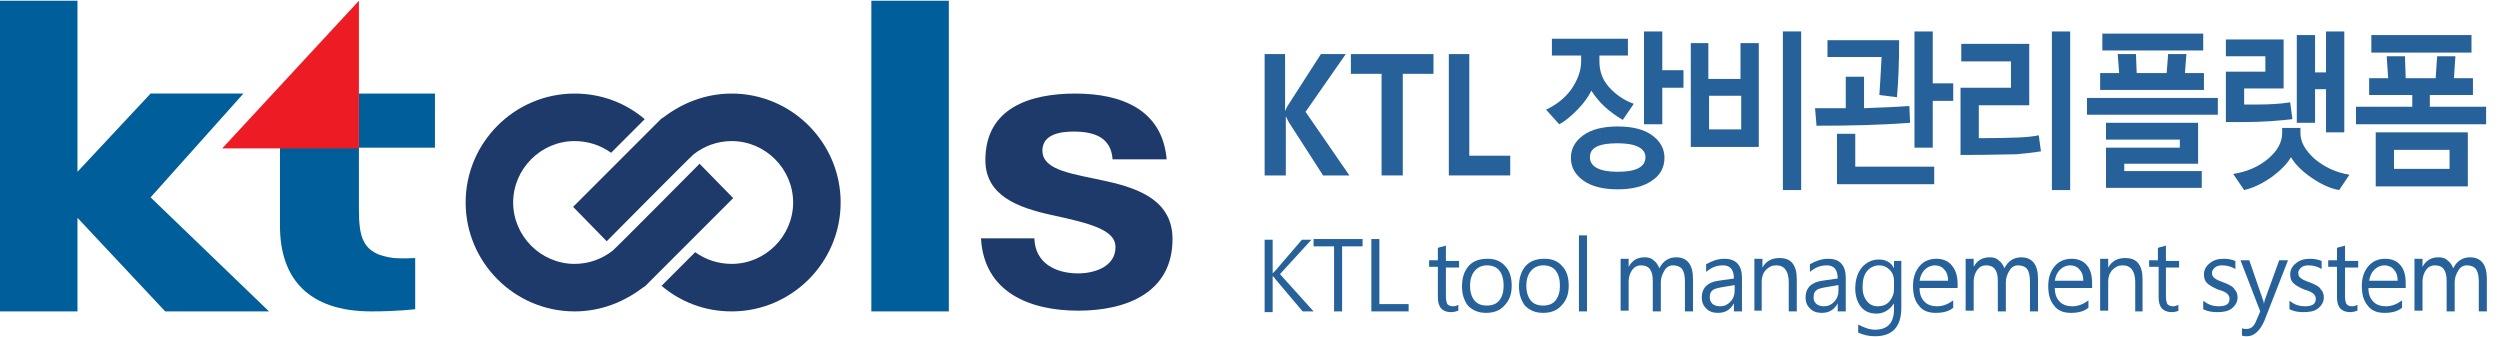
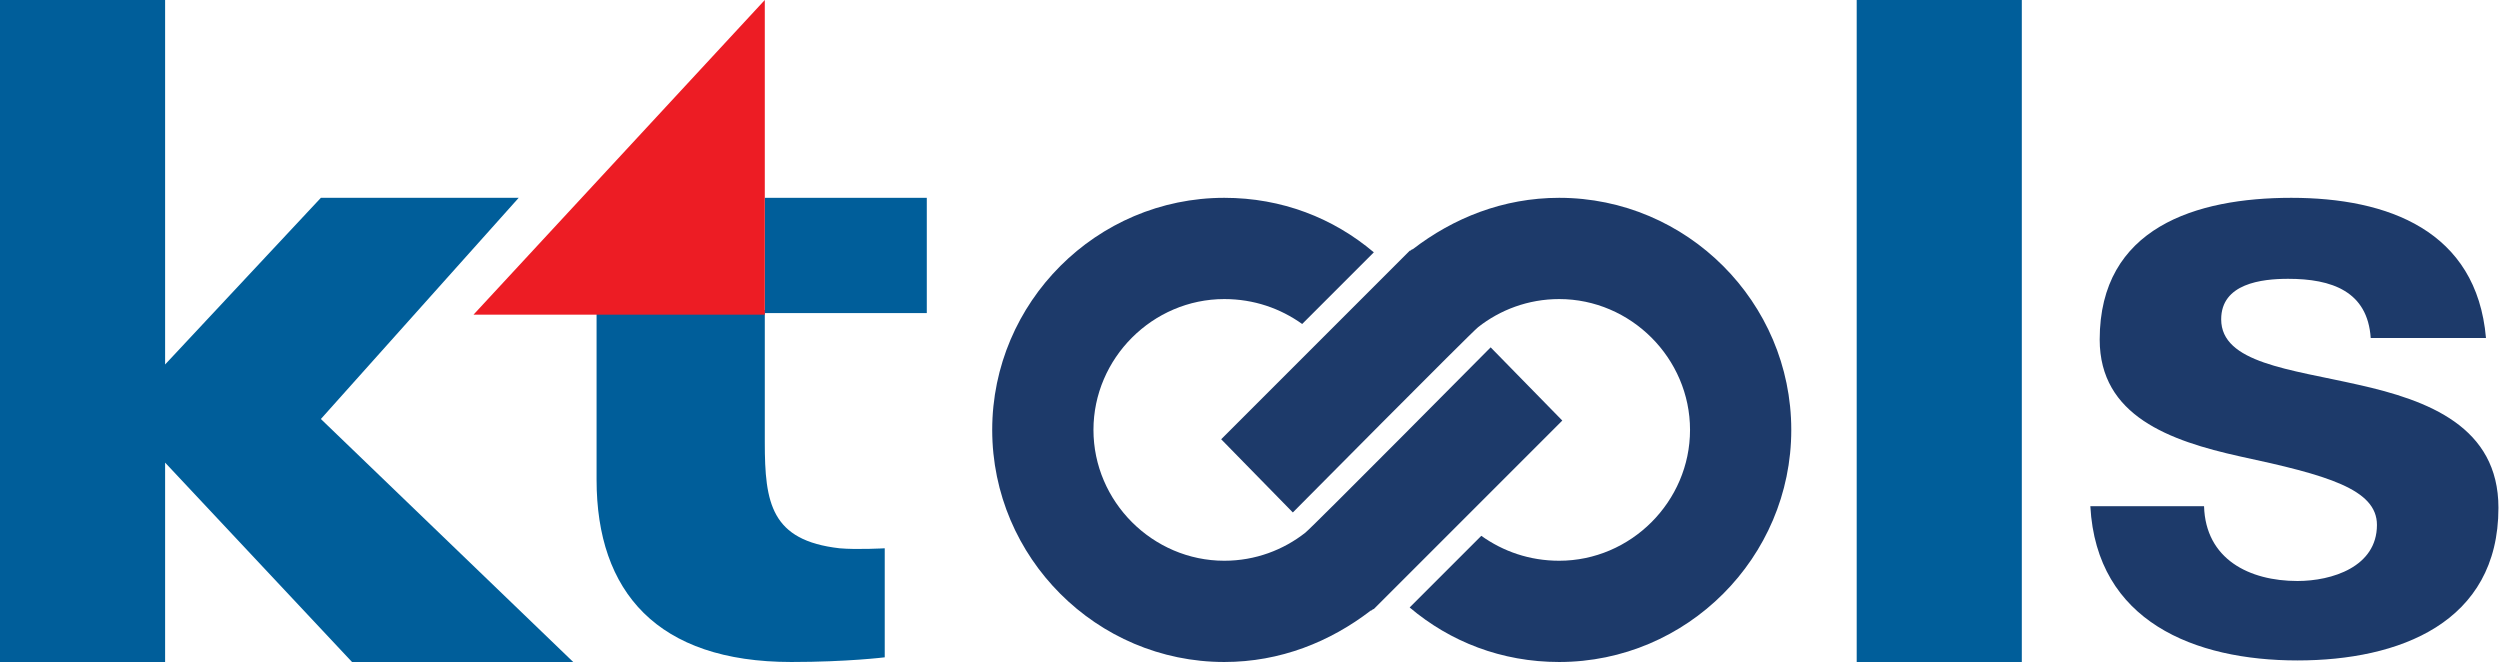
- <svg xmlns="http://www.w3.org/2000/svg" version="1.1" id="Layer_1" x="0px" y="0px" viewBox="0 0 342 46" style="enable-background:new 0 0 342 46;" xml:space="preserve">
+ <svg xmlns="http://www.w3.org/2000/svg" version="1.1" id="Layer_1" x="0px" y="0px" viewBox="0 0 160.5 42.5" style="enable-background:new 0 0 160.5 42.5;" xml:space="preserve">
  <style type="text/css">
	.st0{fill:#005E9A;}
	.st1{fill:#ED1C24;}
	.st2{fill:#1D3A6A;}
- 	.st3{fill:#276199;}
</style>
  <g>
    <g>
      <g>
-         <polygon class="st0" points="20.6,27 33.3,12.8 20.6,12.8 10.6,23.5 10.6,0.1 0,0.1 0,42.6 10.6,42.6 10.6,29.8 22.6,42.6      36.8,42.6    " />
-         <polyline class="st0" points="129.8,42.6 119.2,42.6 119.2,0.1 129.8,0.1    " />
+         <polygon class="st0" points="20.6,26.9 33.3,12.7 20.6,12.7 10.6,23.4 10.6,0 0,0 0,42.5 10.6,42.5 10.6,29.7 22.6,42.5      36.8,42.5    " />
+         <polyline class="st0" points="129.8,42.5 119.2,42.5 119.2,0 129.8,0    " />
        <g>
-           <path class="st0" d="M38.3,30.9c0,7.2,3.9,11.7,12.5,11.7c3.6,0,6-0.3,6-0.3v-7c0,0-1.8,0.1-2.9,0c-4.4-0.5-4.8-2.9-4.8-6.8      v-8.5H38.3V30.9z" />
-           <rect x="49.1" y="12.8" class="st0" width="10.4" height="7.4" />
-           <polygon class="st1" points="49.1,0.1 49.1,20.3 30.4,20.3     " />
+           <path class="st0" d="M38.3,30.8c0,7.2,3.9,11.7,12.5,11.7c3.6,0,6-0.3,6-0.3v-7c0,0-1.8,0.1-2.9,0c-4.4-0.5-4.8-2.9-4.8-6.8      v-8.5H38.3V30.8z" />
+           <rect x="49.1" y="12.7" class="st0" width="10.4" height="7.4" />
+           <polygon class="st1" points="49.1,0 49.1,20.2 30.4,20.2     " />
        </g>
        <g>
-           <path class="st2" d="M95.7,22.4c0,0-11.4,11.5-11.9,11.9c-1.4,1.1-3.2,1.8-5.2,1.8c-4.6,0-8.4-3.8-8.4-8.4s3.8-8.4,8.4-8.4      c1.9,0,3.6,0.6,5,1.6l4.6-4.6c-2.6-2.2-5.9-3.5-9.6-3.5c-8.2,0-14.9,6.7-14.9,14.9s6.7,14.9,14.9,14.9c3.6,0,6.8-1.3,9.4-3.3      c0.1,0,0.1-0.1,0.2-0.1l1.9-1.9l0.4-0.4l4.6-4.6l5.2-5.2L95.7,22.4z" />
-           <path class="st2" d="M83,33c0,0,11.4-11.5,11.9-11.9c1.4-1.1,3.2-1.8,5.2-1.8c4.6,0,8.4,3.8,8.4,8.4s-3.8,8.4-8.4,8.4      c-1.9,0-3.6-0.6-5-1.6l-4.6,4.6c2.6,2.2,5.9,3.5,9.6,3.5c8.2,0,14.9-6.7,14.9-14.9s-6.7-14.9-14.9-14.9c-3.6,0-6.8,1.3-9.4,3.3      c-0.1,0-0.1,0.1-0.2,0.1l-1.9,1.9l-0.4,0.4l-4.6,4.6l-5.2,5.2L83,33z" />
+           <path class="st2" d="M95.7,22.3c0,0-11.4,11.5-11.9,11.9c-1.4,1.1-3.2,1.8-5.2,1.8c-4.6,0-8.4-3.8-8.4-8.4s3.8-8.4,8.4-8.4      c1.9,0,3.6,0.6,5,1.6l4.6-4.6c-2.6-2.2-5.9-3.5-9.6-3.5c-8.2,0-14.9,6.7-14.9,14.9s6.7,14.9,14.9,14.9c3.6,0,6.8-1.3,9.4-3.3      c0.1,0,0.1-0.1,0.2-0.1l1.9-1.9l0.4-0.4l4.6-4.6l5.2-5.2L95.7,22.3z" />
+           <path class="st2" d="M83,32.9c0,0,11.4-11.5,11.9-11.9c1.4-1.1,3.2-1.8,5.2-1.8c4.6,0,8.4,3.8,8.4,8.4s-3.8,8.4-8.4,8.4      c-1.9,0-3.6-0.6-5-1.6L90.5,39c2.6,2.2,5.9,3.5,9.6,3.5c8.2,0,14.9-6.7,14.9-14.9s-6.7-14.9-14.9-14.9c-3.6,0-6.8,1.3-9.4,3.3      c-0.1,0-0.1,0.1-0.2,0.1L88.6,18l-0.4,0.4L83.6,23l-5.2,5.2L83,32.9z" />
        </g>
-         <path class="st2" d="M141.5,32.6c0.1,3.4,2.9,4.8,6,4.8c2.2,0,5.1-0.9,5.1-3.6c0-2.3-3.2-3.2-8.8-4.4c-4.5-1-9-2.6-9-7.5     c0-7.2,6.2-9.1,12.3-9.1c6.2,0,11.9,2.1,12.5,9h-7.4c-0.2-3-2.5-3.8-5.3-3.8c-1.7,0-4.3,0.3-4.3,2.6c0,2.8,4.4,3.2,8.8,4.2     c4.5,1,9,2.7,9,7.9c0,7.4-6.4,9.8-12.9,9.8c-6.6,0-12.9-2.5-13.3-9.9H141.5z" />
+         <path class="st2" d="M141.5,32.5c0.1,3.4,2.9,4.8,6,4.8c2.2,0,5.1-0.9,5.1-3.6c0-2.3-3.2-3.2-8.8-4.4c-4.5-1-9-2.6-9-7.5     c0-7.2,6.2-9.1,12.3-9.1c6.2,0,11.9,2.1,12.5,9h-7.4c-0.2-3-2.5-3.8-5.3-3.8c-1.7,0-4.3,0.3-4.3,2.6c0,2.8,4.4,3.2,8.8,4.2     c4.5,1,9,2.7,9,7.9c0,7.4-6.4,9.8-12.9,9.8c-6.6,0-12.9-2.5-13.3-9.9H141.5z" />
      </g>
-     </g>
-     <g>
-       <path class="st3" d="M184.6,24H181l-4.7-7.3c-0.1-0.2-0.2-0.4-0.4-0.8h0V24H173V7.4h2.8v7.8h0c0.1-0.2,0.2-0.5,0.4-0.8l4.5-7h3.4    l-5.5,7.9L184.6,24z" />
-       <path class="st3" d="M196.1,10.1h-4.2V24h-2.9V10.1h-4.2V7.4h11.3V10.1z" />
-       <path class="st3" d="M206.6,24h-8.4V7.4h2.8v13.9h5.6V24z" />
-       <path class="st3" d="M222,16.4c-1.9-1.1-3.3-2.4-4.3-4c-0.4,0.8-1,1.7-1.9,2.6c-0.9,0.9-1.7,1.6-2.5,2l-1.8-2    c1.3-0.6,2.5-1.5,3.4-2.7c0.9-1.3,1.4-2.6,1.4-3.9V7.6h-4V5.3h10.4v2.3h-3.9v0.8c0,1.3,0.4,2.5,1.3,3.5c0.9,1,2,1.8,3.4,2.3    L222,16.4z M221.3,25.9c-2,0-3.6-0.4-4.7-1.2c-1.1-0.8-1.7-1.8-1.7-3.1c0-1.3,0.6-2.3,1.7-3.1c1.1-0.8,2.7-1.2,4.7-1.2    c2,0,3.6,0.4,4.7,1.2c1.1,0.8,1.7,1.8,1.7,3.1c0,1.3-0.6,2.4-1.7,3.1C224.9,25.5,223.3,25.9,221.3,25.9z M221.3,19.6    c-2.6,0-3.8,0.6-3.8,1.9c0,1.3,1.3,2,3.8,2c2.6,0,3.8-0.7,3.8-2C225.1,20.3,223.8,19.6,221.3,19.6z M227.4,12v5h-2.5V4.3h2.5v5.3    h2.9V12H227.4z" />
-       <path class="st3" d="M231.3,20.1V5.9h2.4v4.9h4.4V5.9h2.5v14.2H231.3z M238.2,13.1h-4.4v4.6h4.4V13.1z M243.9,26V4.3h2.5V26H243.9    z" />
-       <path class="st3" d="M261.3,16.8c-4,0.3-8.2,0.4-12.8,0.4l-0.2-2.4c1.8,0,3.2,0,4.2,0v-4.3h2.5v4.3c2.9-0.1,5-0.2,6.2-0.3    L261.3,16.8z M259.8,5.5c0,3.1-0.1,5.7-0.3,7.8l-2.4-0.3c0.1-1.5,0.2-3.2,0.3-5.2h-7.4V5.5H259.8z M251.3,25.2v-6.9h2.5v4.5h10.8    v2.4H251.3z M264.4,13.8v6.4h-2.5V4.3h2.5v7.1h2.8v2.4H264.4z" />
-       <path class="st3" d="M279.2,20.7c-1.2,0.2-2.3,0.3-3.3,0.4c-1,0-3.6,0.1-7.7,0.1V12h6.9V8.4h-6.8V6h9.3v8.4h-6.9v4.5    c4.4,0,7.1-0.1,8.2-0.4L279.2,20.7z M280.7,26V4.3h2.5V26H280.7z" />
-       <path class="st3" d="M285.5,15.7v-2.3h17.9v2.3H285.5z M287.3,12.3V10h2.6l-0.2-2.6h2.5l0.1,2.6h4.1l0.2-2.6h2.5l-0.2,2.6h2.6v2.3    H287.3z M287.6,6.9V4.6h13.8v2.3H287.6z M288.1,25.7v-5.5h10.1v-1.1h-10.1v-2.3h12.6v5.6h-10.1v1h10.6v2.3H288.1z" />
-       <path class="st3" d="M313.6,16.3c-1.7,0.2-4,0.4-6.7,0.4h-2.4V9.8h5.4V7.7h-5.4V5.4h7.9v6.7H307v2.2h1.8c1.7,0,3.2-0.1,4.5-0.3    L313.6,16.3z M320,26c-1.2-0.2-2.5-0.8-3.8-1.7c-1.3-0.9-2.2-1.8-2.8-2.8c-0.5,0.9-1.4,1.8-2.6,2.7c-1.3,0.9-2.5,1.5-3.8,1.8    l-1.5-2.2c1.9-0.3,3.5-1,4.8-2.1c1.3-1.1,1.9-2.3,1.9-3.5v-0.7h2.5v0.7c0,1.2,0.6,2.3,1.9,3.5c1.3,1.1,2.9,1.9,4.8,2.2L320,26z     M318.2,18.1v-5.9h-1.5v4.6h-2.5v-12h2.5v5.1h1.5V4.3h2.5v13.8H318.2z" />
-       <path class="st3" d="M322.3,17v-2.4h7.7v-1.6h-5.9v-2.3h2.6l-0.2-3h2.5l0.1,3h4.1l0.2-3h2.5l-0.2,3h2.6v2.3h-5.9v1.6h7.7V17H322.3    z M324.4,7.2V4.8h13.7v2.4H324.4z M325,25.5v-7.4h12.6v7.4H325z M335.1,20.5h-7.6v2.6h7.6V20.5z" />
-     </g>
-     <g>
-       <path class="st3" d="M179.7,42.6h-1.5l-3.8-4.5c-0.1-0.2-0.2-0.3-0.3-0.3h0v4.9H173v-9.9h1.1v4.6h0c0.1-0.1,0.2-0.2,0.3-0.3    l3.7-4.3h1.3l-4.3,4.7L179.7,42.6z" />
-       <path class="st3" d="M186.4,33.7h-2.8v8.9h-1.1v-8.9h-2.8v-1h6.7V33.7z" />
-       <path class="st3" d="M192.6,42.6h-5v-9.9h1.1v8.9h4V42.6z" />
-       <path class="st3" d="M199.5,42.5c-0.3,0.1-0.6,0.2-1,0.2c-1.2,0-1.8-0.7-1.8-2v-4.2h-1.2v-0.9h1.2v-1.7l1.1-0.3v2.1h1.8v0.9h-1.8    v4c0,0.5,0.1,0.8,0.2,1c0.2,0.2,0.4,0.3,0.8,0.3c0.3,0,0.5-0.1,0.7-0.2V42.5z" />
-       <path class="st3" d="M200,39.2c0-1.2,0.3-2.1,0.9-2.8c0.6-0.7,1.5-1,2.6-1c1,0,1.8,0.3,2.4,1c0.6,0.6,0.9,1.5,0.9,2.7    c0,1.1-0.3,2-1,2.7c-0.6,0.7-1.5,1-2.5,1c-1,0-1.8-0.3-2.5-1C200.3,41.1,200,40.3,200,39.2z M201.1,39.1c0,0.8,0.2,1.5,0.6,2    c0.4,0.5,1,0.7,1.7,0.7c0.7,0,1.3-0.2,1.7-0.7c0.4-0.5,0.6-1.2,0.6-2c0-0.9-0.2-1.6-0.6-2.1c-0.4-0.5-1-0.7-1.7-0.7    c-0.7,0-1.3,0.3-1.7,0.8C201.3,37.6,201.1,38.3,201.1,39.1z" />
-       <path class="st3" d="M207.8,39.2c0-1.2,0.3-2.1,0.9-2.8c0.6-0.7,1.5-1,2.6-1c1,0,1.8,0.3,2.4,1c0.6,0.6,0.9,1.5,0.9,2.7    c0,1.1-0.3,2-1,2.7c-0.6,0.7-1.5,1-2.5,1c-1,0-1.8-0.3-2.5-1C208.1,41.1,207.8,40.3,207.8,39.2z M208.8,39.1c0,0.8,0.2,1.5,0.6,2    c0.4,0.5,1,0.7,1.7,0.7c0.7,0,1.3-0.2,1.7-0.7c0.4-0.5,0.6-1.2,0.6-2c0-0.9-0.2-1.6-0.6-2.1c-0.4-0.5-1-0.7-1.7-0.7    c-0.7,0-1.3,0.3-1.7,0.8C209,37.6,208.8,38.3,208.8,39.1z" />
-       <path class="st3" d="M216,42.6V32.2h1.1v10.4H216z" />
-       <path class="st3" d="M231.6,42.6h-1.1v-4c0-0.8-0.1-1.4-0.4-1.8c-0.2-0.3-0.7-0.5-1.2-0.5c-0.5,0-0.9,0.2-1.2,0.7    c-0.3,0.5-0.5,1-0.5,1.6v4h-1.1v-4.2c0-1.4-0.5-2.1-1.6-2.1c-0.5,0-0.9,0.2-1.2,0.6c-0.3,0.4-0.5,1-0.5,1.6v4h-1.1v-7.1h1.1v1.1h0    c0.5-0.9,1.2-1.3,2.2-1.3c0.5,0,0.9,0.1,1.2,0.4c0.4,0.3,0.6,0.6,0.8,1.1c0.5-1,1.3-1.5,2.3-1.5c1.5,0,2.3,1,2.3,2.9V42.6z" />
-       <path class="st3" d="M233.5,36.1c0.7-0.4,1.5-0.7,2.4-0.7c1.6,0,2.4,0.9,2.4,2.6v4.6h-1.1v-1.1h0c-0.5,0.9-1.2,1.3-2.2,1.3    c-0.7,0-1.2-0.2-1.6-0.6c-0.4-0.4-0.6-0.9-0.6-1.5c0-1.3,0.8-2.1,2.3-2.3l2.1-0.3c0-1.2-0.5-1.8-1.5-1.8c-0.9,0-1.6,0.3-2.3,0.9    V36.1z M235.5,39.3c-0.5,0.1-1,0.2-1.2,0.4c-0.3,0.2-0.4,0.5-0.4,1c0,0.4,0.1,0.6,0.4,0.9c0.3,0.2,0.6,0.3,1,0.3    c0.6,0,1-0.2,1.4-0.6c0.4-0.4,0.6-0.9,0.6-1.5V39L235.5,39.3z" />
-       <path class="st3" d="M245.8,42.6h-1.1v-4c0-1.5-0.6-2.3-1.7-2.3c-0.6,0-1,0.2-1.4,0.6c-0.4,0.4-0.6,1-0.6,1.6v4H240v-7.1h1.1v1.2    h0c0.5-0.9,1.3-1.3,2.3-1.3c0.8,0,1.4,0.2,1.8,0.7c0.4,0.5,0.6,1.2,0.6,2.2V42.6z" />
-       <path class="st3" d="M247.7,36.1c0.7-0.4,1.5-0.7,2.4-0.7c1.6,0,2.4,0.9,2.4,2.6v4.6h-1.1v-1.1h0c-0.5,0.9-1.2,1.3-2.2,1.3    c-0.7,0-1.2-0.2-1.6-0.6c-0.4-0.4-0.6-0.9-0.6-1.5c0-1.3,0.8-2.1,2.3-2.3l2.1-0.3c0-1.2-0.5-1.8-1.5-1.8c-0.9,0-1.6,0.3-2.3,0.9    V36.1z M249.7,39.3c-0.5,0.1-1,0.2-1.2,0.4c-0.3,0.2-0.4,0.5-0.4,1c0,0.4,0.1,0.6,0.4,0.9c0.3,0.2,0.6,0.3,1,0.3    c0.6,0,1-0.2,1.4-0.6c0.4-0.4,0.6-0.9,0.6-1.5V39L249.7,39.3z" />
-       <path class="st3" d="M260.1,42.1c0,2.6-1.2,3.9-3.6,3.9c-0.9,0-1.6-0.2-2.3-0.5v-1.1c0.8,0.4,1.5,0.7,2.3,0.7    c1.7,0,2.6-0.9,2.6-2.8v-0.8h0c-0.6,0.9-1.4,1.4-2.4,1.4c-0.9,0-1.6-0.3-2.1-0.9c-0.5-0.6-0.8-1.5-0.8-2.5c0-1.2,0.3-2.2,0.9-2.9    c0.6-0.7,1.4-1.1,2.3-1.1c1,0,1.7,0.4,2.1,1.2h0v-1h1V42.1z M259.1,38.4c0-0.6-0.2-1.1-0.6-1.5c-0.4-0.4-0.9-0.6-1.4-0.6    c-0.7,0-1.3,0.3-1.7,0.8c-0.4,0.5-0.6,1.2-0.6,2.2c0,0.8,0.2,1.4,0.6,1.9c0.4,0.5,0.9,0.7,1.5,0.7c0.6,0,1.2-0.2,1.6-0.7    c0.4-0.5,0.6-1,0.6-1.7V38.4z" />
-       <path class="st3" d="M267.6,39.4h-5c0,0.8,0.2,1.4,0.7,1.9c0.4,0.4,1,0.6,1.7,0.6c0.8,0,1.5-0.3,2.2-0.8v1    c-0.6,0.5-1.4,0.7-2.4,0.7c-1,0-1.8-0.3-2.3-1c-0.6-0.7-0.8-1.6-0.8-2.7c0-1.1,0.3-2,0.9-2.7c0.6-0.7,1.4-1,2.3-1    c0.9,0,1.6,0.3,2.1,0.9c0.5,0.6,0.8,1.4,0.8,2.5V39.4z M266.5,38.4c0-0.7-0.2-1.2-0.5-1.5c-0.3-0.4-0.8-0.6-1.3-0.6    c-0.5,0-1,0.2-1.4,0.6c-0.4,0.4-0.6,0.9-0.7,1.5H266.5z" />
-       <path class="st3" d="M278.8,42.6h-1.1v-4c0-0.8-0.1-1.4-0.4-1.8c-0.2-0.3-0.7-0.5-1.2-0.5c-0.5,0-0.9,0.2-1.2,0.7    c-0.3,0.5-0.5,1-0.5,1.6v4h-1.1v-4.2c0-1.4-0.5-2.1-1.6-2.1c-0.5,0-0.9,0.2-1.2,0.6c-0.3,0.4-0.5,1-0.5,1.6v4h-1.1v-7.1h1.1v1.1h0    c0.5-0.9,1.2-1.3,2.2-1.3c0.5,0,0.9,0.1,1.2,0.4c0.4,0.3,0.6,0.6,0.8,1.1c0.5-1,1.3-1.5,2.3-1.5c1.5,0,2.3,1,2.3,2.9V42.6z" />
-       <path class="st3" d="M286.1,39.4h-5c0,0.8,0.2,1.4,0.7,1.9c0.4,0.4,1,0.6,1.7,0.6c0.8,0,1.5-0.3,2.2-0.8v1    c-0.6,0.5-1.4,0.7-2.4,0.7c-1,0-1.8-0.3-2.3-1c-0.6-0.7-0.8-1.6-0.8-2.7c0-1.1,0.3-2,0.9-2.7c0.6-0.7,1.4-1,2.3-1    c0.9,0,1.6,0.3,2.1,0.9c0.5,0.6,0.7,1.4,0.7,2.5V39.4z M285,38.4c0-0.7-0.2-1.2-0.5-1.5c-0.3-0.4-0.8-0.6-1.3-0.6    c-0.5,0-1,0.2-1.4,0.6c-0.4,0.4-0.6,0.9-0.7,1.5H285z" />
-       <path class="st3" d="M293.2,42.6h-1.1v-4c0-1.5-0.6-2.3-1.7-2.3c-0.6,0-1,0.2-1.4,0.6c-0.4,0.4-0.6,1-0.6,1.6v4h-1.1v-7.1h1.1v1.2    h0c0.5-0.9,1.3-1.3,2.3-1.3c0.8,0,1.4,0.2,1.8,0.7c0.4,0.5,0.6,1.2,0.6,2.2V42.6z" />
-       <path class="st3" d="M298.1,42.5c-0.3,0.1-0.6,0.2-1,0.2c-1.2,0-1.8-0.7-1.8-2v-4.2H294v-0.9h1.2v-1.7l1.1-0.3v2.1h1.8v0.9h-1.8v4    c0,0.5,0.1,0.8,0.2,1c0.2,0.2,0.4,0.3,0.8,0.3c0.3,0,0.5-0.1,0.7-0.2V42.5z" />
-       <path class="st3" d="M301.5,41.2c0.6,0.5,1.3,0.7,2,0.7c1,0,1.5-0.3,1.5-1c0-0.3-0.1-0.5-0.3-0.7c-0.2-0.2-0.6-0.4-1.3-0.6    c-0.7-0.3-1.2-0.6-1.5-0.9c-0.3-0.3-0.4-0.7-0.4-1.2c0-0.6,0.3-1.1,0.8-1.5c0.5-0.4,1.1-0.6,1.9-0.6c0.6,0,1.1,0.1,1.6,0.3v1.1    c-0.5-0.3-1.1-0.5-1.8-0.5c-0.4,0-0.8,0.1-1,0.3c-0.2,0.2-0.4,0.4-0.4,0.7c0,0.3,0.1,0.6,0.3,0.7c0.2,0.2,0.6,0.4,1.2,0.6    c0.8,0.3,1.4,0.6,1.6,1c0.3,0.3,0.4,0.7,0.4,1.1c0,0.6-0.3,1.1-0.8,1.5c-0.5,0.4-1.2,0.5-2,0.5c-0.7,0-1.3-0.1-1.9-0.4V41.2z" />
-       <path class="st3" d="M313,35.6l-3.2,8.2c-0.6,1.4-1.4,2.2-2.4,2.2c-0.2,0-0.5,0-0.7-0.1v-1c0.2,0.1,0.4,0.1,0.6,0.1    c0.6,0,1-0.3,1.3-1l0.6-1.4l-2.7-7h1.2l1.9,5.5c0,0,0.1,0.2,0.1,0.5h0l0.1-0.5l2-5.5H313z" />
-       <path class="st3" d="M313.3,41.2c0.6,0.5,1.3,0.7,2,0.7c1,0,1.5-0.3,1.5-1c0-0.3-0.1-0.5-0.3-0.7c-0.2-0.2-0.6-0.4-1.3-0.6    c-0.7-0.3-1.2-0.6-1.5-0.9c-0.3-0.3-0.4-0.7-0.4-1.2c0-0.6,0.3-1.1,0.8-1.5c0.5-0.4,1.1-0.6,1.9-0.6c0.6,0,1.1,0.1,1.6,0.3v1.1    c-0.5-0.3-1.1-0.5-1.8-0.5c-0.4,0-0.8,0.1-1,0.3c-0.2,0.2-0.4,0.4-0.4,0.7c0,0.3,0.1,0.6,0.3,0.7c0.2,0.2,0.6,0.4,1.2,0.6    c0.8,0.3,1.4,0.6,1.6,1c0.3,0.3,0.4,0.7,0.4,1.1c0,0.6-0.3,1.1-0.8,1.5c-0.5,0.4-1.2,0.5-2,0.5c-0.7,0-1.3-0.1-1.9-0.4V41.2z" />
-       <path class="st3" d="M322.5,42.5c-0.3,0.1-0.6,0.2-1,0.2c-1.2,0-1.8-0.7-1.8-2v-4.2h-1.2v-0.9h1.2v-1.7l1.1-0.3v2.1h1.8v0.9h-1.8    v4c0,0.5,0.1,0.8,0.2,1c0.2,0.2,0.4,0.3,0.8,0.3c0.3,0,0.5-0.1,0.7-0.2V42.5z" />
-       <path class="st3" d="M329,39.4h-5c0,0.8,0.2,1.4,0.7,1.9c0.4,0.4,1,0.6,1.7,0.6c0.8,0,1.5-0.3,2.2-0.8v1c-0.6,0.5-1.4,0.7-2.4,0.7    c-1,0-1.8-0.3-2.3-1c-0.6-0.7-0.8-1.6-0.8-2.7c0-1.1,0.3-2,0.9-2.7c0.6-0.7,1.4-1,2.3-1c0.9,0,1.6,0.3,2.1,0.9    c0.5,0.6,0.7,1.4,0.7,2.5V39.4z M328,38.4c0-0.7-0.2-1.2-0.5-1.5c-0.3-0.4-0.8-0.6-1.3-0.6c-0.5,0-1,0.2-1.4,0.6    c-0.4,0.4-0.6,0.9-0.7,1.5H328z" />
-       <path class="st3" d="M340.2,42.6h-1.1v-4c0-0.8-0.1-1.4-0.4-1.8c-0.2-0.3-0.7-0.5-1.2-0.5c-0.5,0-0.9,0.2-1.2,0.7    c-0.3,0.5-0.5,1-0.5,1.6v4h-1.1v-4.2c0-1.4-0.5-2.1-1.6-2.1c-0.5,0-0.9,0.2-1.2,0.6c-0.3,0.4-0.5,1-0.5,1.6v4h-1.1v-7.1h1.1v1.1h0    c0.5-0.9,1.2-1.3,2.2-1.3c0.5,0,0.9,0.1,1.2,0.4c0.4,0.3,0.6,0.6,0.8,1.1c0.5-1,1.3-1.5,2.3-1.5c1.5,0,2.3,1,2.3,2.9V42.6z" />
    </g>
  </g>
</svg>
